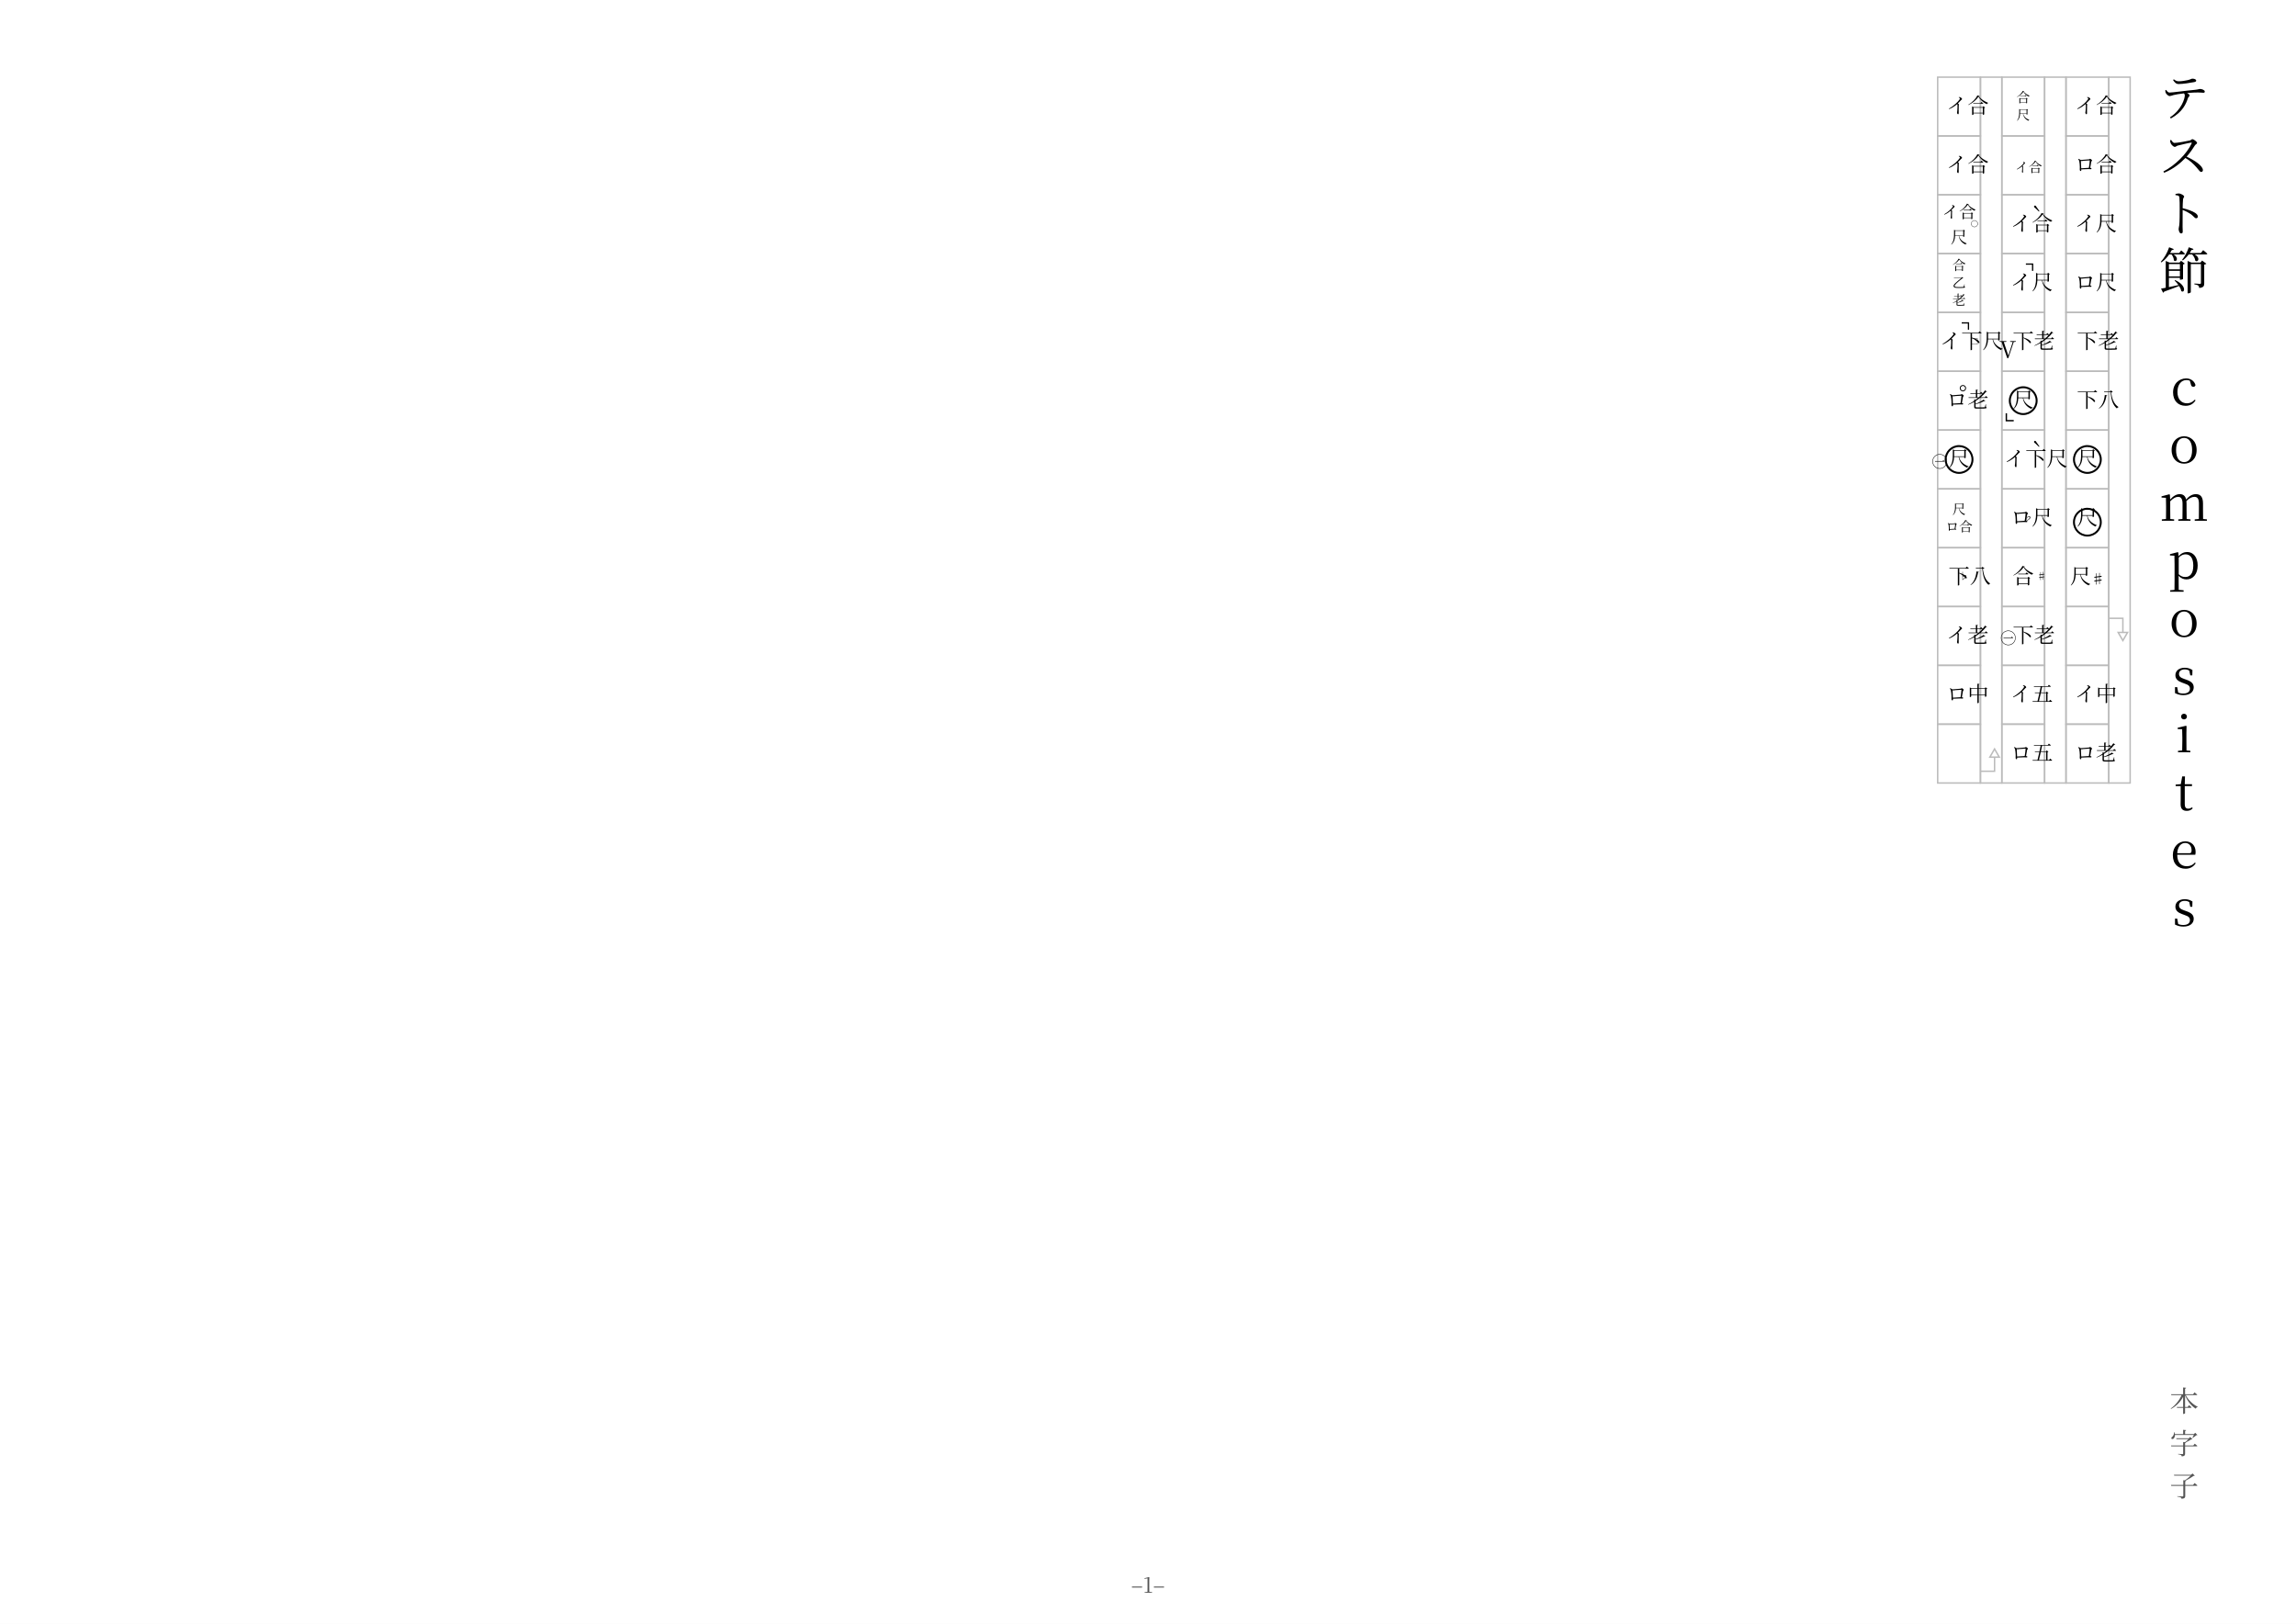
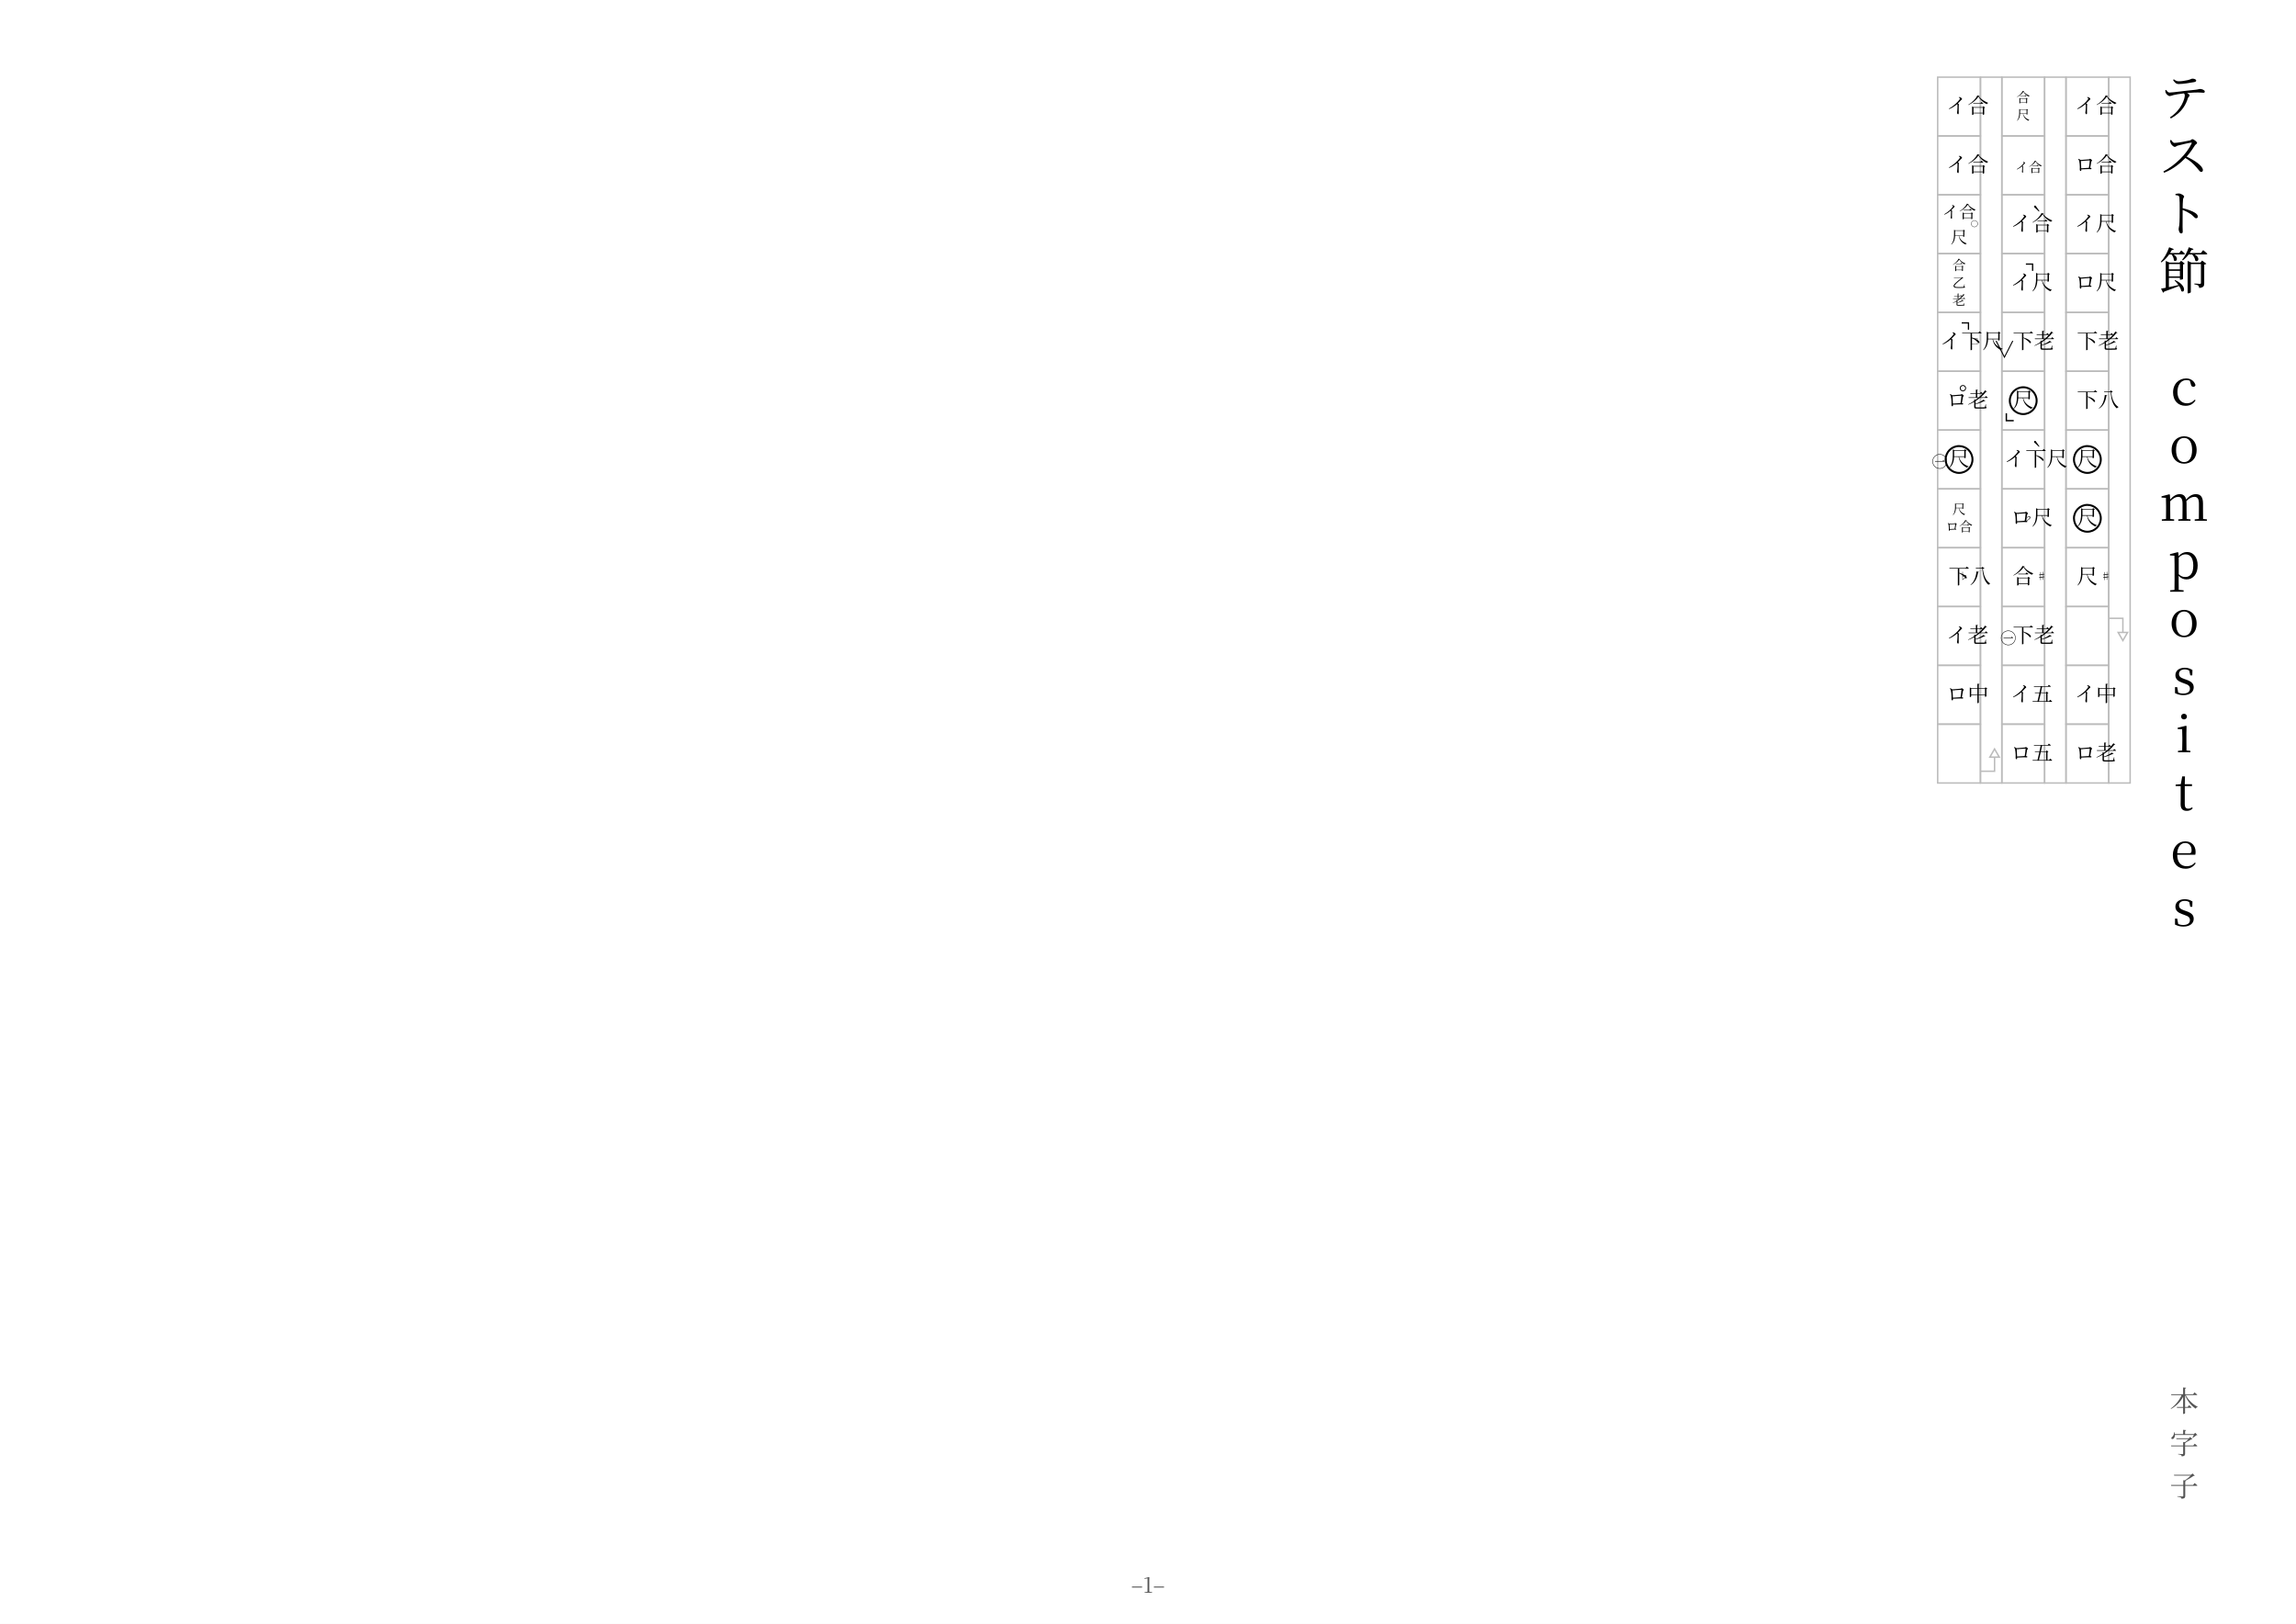
<svg xmlns="http://www.w3.org/2000/svg" width="42cm" height="29.7cm" viewBox="0 0 1190.55 841.891">
  <rect width="100%" height="100%" fill="white" />
  <rect x="1071.286" y="40.0" width="22.178" height="30.495" fill="none" stroke="#bbbbbb" stroke-width="0.75" />
  <rect x="1071.286" y="70.495" width="22.178" height="30.495" fill="none" stroke="#bbbbbb" stroke-width="0.75" />
  <rect x="1071.286" y="100.991" width="22.178" height="30.495" fill="none" stroke="#bbbbbb" stroke-width="0.75" />
  <rect x="1071.286" y="131.486" width="22.178" height="30.495" fill="none" stroke="#bbbbbb" stroke-width="0.75" />
  <rect x="1071.286" y="161.982" width="22.178" height="30.495" fill="none" stroke="#bbbbbb" stroke-width="0.75" />
  <rect x="1071.286" y="192.477" width="22.178" height="30.495" fill="none" stroke="#bbbbbb" stroke-width="0.75" />
  <rect x="1071.286" y="222.973" width="22.178" height="30.495" fill="none" stroke="#bbbbbb" stroke-width="0.75" />
  <rect x="1071.286" y="253.468" width="22.178" height="30.495" fill="none" stroke="#bbbbbb" stroke-width="0.75" />
  <rect x="1071.286" y="283.964" width="22.178" height="30.495" fill="none" stroke="#bbbbbb" stroke-width="0.75" />
  <rect x="1071.286" y="314.459" width="22.178" height="30.495" fill="none" stroke="#bbbbbb" stroke-width="0.75" />
  <rect x="1071.286" y="344.955" width="22.178" height="30.495" fill="none" stroke="#bbbbbb" stroke-width="0.75" />
  <rect x="1071.286" y="375.45" width="22.178" height="30.495" fill="none" stroke="#bbbbbb" stroke-width="0.75" />
  <rect x="1093.464" y="40" width="11.089" height="365.946" fill="none" stroke="#bbbbbb" stroke-width="0.75" />
  <rect x="1038.018" y="40.0" width="22.178" height="30.495" fill="none" stroke="#bbbbbb" stroke-width="0.75" />
  <rect x="1038.018" y="70.495" width="22.178" height="30.495" fill="none" stroke="#bbbbbb" stroke-width="0.75" />
  <rect x="1038.018" y="100.991" width="22.178" height="30.495" fill="none" stroke="#bbbbbb" stroke-width="0.75" />
  <rect x="1038.018" y="131.486" width="22.178" height="30.495" fill="none" stroke="#bbbbbb" stroke-width="0.75" />
  <rect x="1038.018" y="161.982" width="22.178" height="30.495" fill="none" stroke="#bbbbbb" stroke-width="0.75" />
  <rect x="1038.018" y="192.477" width="22.178" height="30.495" fill="none" stroke="#bbbbbb" stroke-width="0.75" />
  <rect x="1038.018" y="222.973" width="22.178" height="30.495" fill="none" stroke="#bbbbbb" stroke-width="0.75" />
  <rect x="1038.018" y="253.468" width="22.178" height="30.495" fill="none" stroke="#bbbbbb" stroke-width="0.75" />
  <rect x="1038.018" y="283.964" width="22.178" height="30.495" fill="none" stroke="#bbbbbb" stroke-width="0.75" />
  <rect x="1038.018" y="314.459" width="22.178" height="30.495" fill="none" stroke="#bbbbbb" stroke-width="0.75" />
  <rect x="1038.018" y="344.955" width="22.178" height="30.495" fill="none" stroke="#bbbbbb" stroke-width="0.75" />
  <rect x="1038.018" y="375.45" width="22.178" height="30.495" fill="none" stroke="#bbbbbb" stroke-width="0.75" />
  <rect x="1060.197" y="40" width="11.089" height="365.946" fill="none" stroke="#bbbbbb" stroke-width="0.75" />
  <rect x="1004.751" y="40.0" width="22.178" height="30.495" fill="none" stroke="#bbbbbb" stroke-width="0.75" />
  <rect x="1004.751" y="70.495" width="22.178" height="30.495" fill="none" stroke="#bbbbbb" stroke-width="0.75" />
  <rect x="1004.751" y="100.991" width="22.178" height="30.495" fill="none" stroke="#bbbbbb" stroke-width="0.75" />
  <rect x="1004.751" y="131.486" width="22.178" height="30.495" fill="none" stroke="#bbbbbb" stroke-width="0.75" />
  <rect x="1004.751" y="161.982" width="22.178" height="30.495" fill="none" stroke="#bbbbbb" stroke-width="0.75" />
  <rect x="1004.751" y="192.477" width="22.178" height="30.495" fill="none" stroke="#bbbbbb" stroke-width="0.75" />
  <rect x="1004.751" y="222.973" width="22.178" height="30.495" fill="none" stroke="#bbbbbb" stroke-width="0.75" />
  <rect x="1004.751" y="253.468" width="22.178" height="30.495" fill="none" stroke="#bbbbbb" stroke-width="0.75" />
  <rect x="1004.751" y="283.964" width="22.178" height="30.495" fill="none" stroke="#bbbbbb" stroke-width="0.75" />
  <rect x="1004.751" y="314.459" width="22.178" height="30.495" fill="none" stroke="#bbbbbb" stroke-width="0.75" />
  <rect x="1004.751" y="344.955" width="22.178" height="30.495" fill="none" stroke="#bbbbbb" stroke-width="0.75" />
  <rect x="1004.751" y="375.45" width="22.178" height="30.495" fill="none" stroke="#bbbbbb" stroke-width="0.75" />
  <rect x="1026.929" y="40" width="11.089" height="365.946" fill="none" stroke="#bbbbbb" stroke-width="0.75" />
  <g class="repeat-arrow" fill="none" stroke="#bbbbbb" stroke-width="0.75">
    <path d="M 1093.46 320.558 L 1100.78 320.558 L 1100.78 327.877" />
    <polygon points="1098.34,327.877 1103.22,327.877 1100.78,332.103" />
  </g>
  <g class="repeat-arrow" fill="none" stroke="#bbbbbb" stroke-width="0.75">
    <path d="M 1026.93 399.846 L 1034.25 399.846 L 1034.25 392.528" />
    <polygon points="1031.81,392.528 1036.69,392.528 1034.25,388.302" />
  </g>
  <text x="1075.775" y="58.746" font-family="Hiragino Mincho ProN, YuMincho, 'MS PMincho', Noto Serif CJK JP, serif" font-size="11" fill="black" textLength="13.2" lengthAdjust="spacingAndGlyphs">イ合</text>
  <text x="1075.775" y="89.241" font-family="Hiragino Mincho ProN, YuMincho, 'MS PMincho', Noto Serif CJK JP, serif" font-size="11" fill="black" textLength="13.2" lengthAdjust="spacingAndGlyphs">ロ合</text>
  <text x="1075.775" y="119.737" font-family="Hiragino Mincho ProN, YuMincho, 'MS PMincho', Noto Serif CJK JP, serif" font-size="11" fill="black" textLength="13.2" lengthAdjust="spacingAndGlyphs">イ尺</text>
  <text x="1075.775" y="150.232" font-family="Hiragino Mincho ProN, YuMincho, 'MS PMincho', Noto Serif CJK JP, serif" font-size="11" fill="black" textLength="13.2" lengthAdjust="spacingAndGlyphs">ロ尺</text>
  <text x="1076.875" y="180.728" font-family="Hiragino Mincho ProN, YuMincho, 'MS PMincho', Noto Serif CJK JP, serif" font-size="11" fill="black" textLength="11.0" lengthAdjust="spacingAndGlyphs">下老</text>
  <text x="1076.875" y="211.223" font-family="Hiragino Mincho ProN, YuMincho, 'MS PMincho', Noto Serif CJK JP, serif" font-size="11" fill="black" textLength="11.0" lengthAdjust="spacingAndGlyphs">下八</text>
  <circle cx="1082.375" cy="238.22" r="6.957" fill="none" stroke="black" stroke-width="1" />
  <text x="1082.375" y="241.718" text-anchor="middle" font-family="Hiragino Mincho ProN, YuMincho, 'MS PMincho', Noto Serif CJK JP, serif" font-size="11" fill="black">尺</text>
-   <circle cx="1082.375" cy="270.716" r="6.957" fill="none" stroke="black" stroke-width="1" />
+   <circle cx="1082.375" cy="268.716" r="6.957" fill="none" stroke="black" stroke-width="1" />
  <text x="1082.375" y="272.214" text-anchor="middle" font-family="Hiragino Mincho ProN, YuMincho, 'MS PMincho', Noto Serif CJK JP, serif" font-size="11" fill="black">尺</text>
-   <text x="1082.375" y="302.709" text-anchor="middle" font-family="Hiragino Mincho ProN, YuMincho, 'MS PMincho', Noto Serif CJK JP, serif" font-size="11" fill="black">尺<tspan font-size="7" dx="0" dy="0">♯</tspan>
-   </text>
+   <text x="1082.375" y="302.709" text-anchor="middle" font-family="Hiragino Mincho ProN, YuMincho, 'MS PMincho', Noto Serif CJK JP, serif" font-size="11" fill="black">尺</text>
+   <text x="1091.945" y="300.509" text-anchor="middle" font-family="Hiragino Mincho ProN, YuMincho, 'MS PMincho', Noto Serif CJK JP, serif" font-size="5" fill="black">♯</text>
  <text x="1075.775" y="363.7" font-family="Hiragino Mincho ProN, YuMincho, 'MS PMincho', Noto Serif CJK JP, serif" font-size="11" fill="black" textLength="13.2" lengthAdjust="spacingAndGlyphs">イ中</text>
  <text x="1075.775" y="394.196" font-family="Hiragino Mincho ProN, YuMincho, 'MS PMincho', Noto Serif CJK JP, serif" font-size="11" fill="black" textLength="13.2" lengthAdjust="spacingAndGlyphs">ロ老</text>
  <text x="1049.108" y="53.071" text-anchor="middle" font-family="Hiragino Mincho ProN, YuMincho, 'MS PMincho', Noto Serif CJK JP, serif" font-size="7" fill="black">合</text>
  <text x="1049.108" y="62.091" text-anchor="middle" font-family="Hiragino Mincho ProN, YuMincho, 'MS PMincho', Noto Serif CJK JP, serif" font-size="7" fill="black">尺</text>
  <text x="1044.908" y="89.241" font-family="Hiragino Mincho ProN, YuMincho, 'MS PMincho', Noto Serif CJK JP, serif" font-size="7" fill="black" textLength="8.4" lengthAdjust="spacingAndGlyphs">イ合</text>
  <text x="1042.508" y="119.737" font-family="Hiragino Mincho ProN, YuMincho, 'MS PMincho', Noto Serif CJK JP, serif" font-size="11" fill="black" textLength="13.2" lengthAdjust="spacingAndGlyphs">イ合</text>
  <text x="1049.108" y="118.747" text-anchor="start" font-family="Hiragino Mincho ProN, YuMincho, 'MS PMincho', Noto Serif CJK JP, serif" font-size="14" fill="black">｀</text>
  <text x="1042.508" y="150.232" font-family="Hiragino Mincho ProN, YuMincho, 'MS PMincho', Noto Serif CJK JP, serif" font-size="11" fill="black" textLength="13.2" lengthAdjust="spacingAndGlyphs">イ尺</text>
  <text x="1049.108" y="145.392" text-anchor="start" font-family="Hiragino Mincho ProN, YuMincho, 'MS PMincho', Noto Serif CJK JP, serif" font-size="11" fill="black">⌝</text>
  <text x="1043.608" y="180.728" font-family="Hiragino Mincho ProN, YuMincho, 'MS PMincho', Noto Serif CJK JP, serif" font-size="11" fill="black" textLength="11.0" lengthAdjust="spacingAndGlyphs">下老</text>
-   <text x="1045.368" y="185.568" text-anchor="end" font-family="Hiragino Mincho ProN, YuMincho, 'MS PMincho', Noto Serif CJK JP, serif" font-size="12" fill="black">V</text>
+   <text x="1045.368" y="185.568" text-anchor="end" font-family="Hiragino Mincho ProN, YuMincho, 'MS PMincho', Noto Serif CJK JP, serif" font-size="12" fill="black">∨</text>
  <circle cx="1049.108" cy="207.725" r="6.957" fill="none" stroke="black" stroke-width="1" />
  <text x="1049.108" y="211.223" text-anchor="middle" font-family="Hiragino Mincho ProN, YuMincho, 'MS PMincho', Noto Serif CJK JP, serif" font-size="11" fill="black">尺</text>
  <text x="1042.838" y="216.063" text-anchor="middle" font-family="Hiragino Mincho ProN, YuMincho, 'MS PMincho', Noto Serif CJK JP, serif" font-size="12" fill="black">⌞</text>
  <text x="1039.208" y="241.718" font-family="Hiragino Mincho ProN, YuMincho, 'MS PMincho', Noto Serif CJK JP, serif" font-size="11" fill="black" textLength="19.8" lengthAdjust="spacingAndGlyphs">イ下尺</text>
  <text x="1049.108" y="240.728" text-anchor="start" font-family="Hiragino Mincho ProN, YuMincho, 'MS PMincho', Noto Serif CJK JP, serif" font-size="14" fill="black">｀</text>
  <text x="1042.508" y="272.214" font-family="Hiragino Mincho ProN, YuMincho, 'MS PMincho', Noto Serif CJK JP, serif" font-size="11" fill="black" textLength="13.2" lengthAdjust="spacingAndGlyphs">ロ尺</text>
  <text x="1049.108" y="270.014" text-anchor="start" font-family="Hiragino Mincho ProN, YuMincho, 'MS PMincho', Noto Serif CJK JP, serif" font-size="5" fill="black">♭</text>
  <text x="1049.108" y="302.709" text-anchor="middle" font-family="Hiragino Mincho ProN, YuMincho, 'MS PMincho', Noto Serif CJK JP, serif" font-size="11" fill="black">合</text>
  <text x="1058.678" y="300.509" text-anchor="middle" font-family="Hiragino Mincho ProN, YuMincho, 'MS PMincho', Noto Serif CJK JP, serif" font-size="5" fill="black">♯</text>
  <text x="1043.608" y="333.205" font-family="Hiragino Mincho ProN, YuMincho, 'MS PMincho', Noto Serif CJK JP, serif" font-size="11" fill="black" textLength="11.0" lengthAdjust="spacingAndGlyphs">下老</text>
  <text x="1045.368" y="333.755" text-anchor="end" font-family="Hiragino Mincho ProN, YuMincho, 'MS PMincho', Noto Serif CJK JP, serif" font-size="8" fill="black">㊀</text>
  <text x="1042.508" y="363.7" font-family="Hiragino Mincho ProN, YuMincho, 'MS PMincho', Noto Serif CJK JP, serif" font-size="11" fill="black" textLength="13.2" lengthAdjust="spacingAndGlyphs">イ五</text>
  <text x="1042.508" y="394.196" font-family="Hiragino Mincho ProN, YuMincho, 'MS PMincho', Noto Serif CJK JP, serif" font-size="11" fill="black" textLength="13.2" lengthAdjust="spacingAndGlyphs">ロ五</text>
  <text x="1009.24" y="58.746" font-family="Hiragino Mincho ProN, YuMincho, 'MS PMincho', Noto Serif CJK JP, serif" font-size="11" fill="black" textLength="13.2" lengthAdjust="spacingAndGlyphs">イ合</text>
  <text x="1009.24" y="89.241" font-family="Hiragino Mincho ProN, YuMincho, 'MS PMincho', Noto Serif CJK JP, serif" font-size="11" fill="black" textLength="13.2" lengthAdjust="spacingAndGlyphs">イ合</text>
  <text x="1015.84" y="113.033" text-anchor="middle" font-family="Hiragino Mincho ProN, YuMincho, 'MS PMincho', Noto Serif CJK JP, serif" font-size="8.8" fill="black">イ合</text>
  <text x="1015.84" y="126.132" text-anchor="middle" font-family="Hiragino Mincho ProN, YuMincho, 'MS PMincho', Noto Serif CJK JP, serif" font-size="8.8" fill="black">尺</text>
  <text x="1015.84" y="140.047" text-anchor="middle" font-family="Hiragino Mincho ProN, YuMincho, 'MS PMincho', Noto Serif CJK JP, serif" font-size="7" fill="black">合</text>
  <text x="1015.84" y="149.067" text-anchor="middle" font-family="Hiragino Mincho ProN, YuMincho, 'MS PMincho', Noto Serif CJK JP, serif" font-size="7" fill="black">乙</text>
  <text x="1015.84" y="158.087" text-anchor="middle" font-family="Hiragino Mincho ProN, YuMincho, 'MS PMincho', Noto Serif CJK JP, serif" font-size="7" fill="black">老</text>
  <text x="1005.94" y="180.728" font-family="Hiragino Mincho ProN, YuMincho, 'MS PMincho', Noto Serif CJK JP, serif" font-size="11" fill="black" textLength="19.8" lengthAdjust="spacingAndGlyphs">イ下尺</text>
  <text x="1015.84" y="175.888" text-anchor="start" font-family="Hiragino Mincho ProN, YuMincho, 'MS PMincho', Noto Serif CJK JP, serif" font-size="11" fill="black">⌝</text>
  <text x="1009.24" y="211.223" font-family="Hiragino Mincho ProN, YuMincho, 'MS PMincho', Noto Serif CJK JP, serif" font-size="11" fill="black" textLength="13.2" lengthAdjust="spacingAndGlyphs">ロ老</text>
  <text x="1015.84" y="211.443" text-anchor="start" font-family="Hiragino Mincho ProN, YuMincho, 'MS PMincho', Noto Serif CJK JP, serif" font-size="14" fill="black">゜</text>
  <circle cx="1015.84" cy="238.22" r="6.957" fill="none" stroke="black" stroke-width="1" />
  <text x="1015.84" y="241.718" text-anchor="middle" font-family="Hiragino Mincho ProN, YuMincho, 'MS PMincho', Noto Serif CJK JP, serif" font-size="11" fill="black">尺</text>
  <text x="1005.83" y="242.268" text-anchor="middle" font-family="Hiragino Mincho ProN, YuMincho, 'MS PMincho', Noto Serif CJK JP, serif" font-size="8" fill="black">㊀</text>
  <text x="1015.84" y="266.539" text-anchor="middle" font-family="Hiragino Mincho ProN, YuMincho, 'MS PMincho', Noto Serif CJK JP, serif" font-size="7" fill="black">尺</text>
  <text x="1015.84" y="275.559" text-anchor="middle" font-family="Hiragino Mincho ProN, YuMincho, 'MS PMincho', Noto Serif CJK JP, serif" font-size="7" fill="black">ロ合</text>
  <text x="1010.34" y="302.709" font-family="Hiragino Mincho ProN, YuMincho, 'MS PMincho', Noto Serif CJK JP, serif" font-size="11" fill="black" textLength="11.0" lengthAdjust="spacingAndGlyphs">下八</text>
  <text x="1015.84" y="300.509" text-anchor="start" font-family="Hiragino Mincho ProN, YuMincho, 'MS PMincho', Noto Serif CJK JP, serif" font-size="5" fill="black">♭</text>
  <text x="1009.24" y="333.205" font-family="Hiragino Mincho ProN, YuMincho, 'MS PMincho', Noto Serif CJK JP, serif" font-size="11" fill="black" textLength="13.2" lengthAdjust="spacingAndGlyphs">イ老</text>
  <text x="1009.24" y="363.7" font-family="Hiragino Mincho ProN, YuMincho, 'MS PMincho', Noto Serif CJK JP, serif" font-size="11" fill="black" textLength="13.2" lengthAdjust="spacingAndGlyphs">ロ中</text>
  <text x="1023.82" y="117.511" text-anchor="middle" font-family="Hiragino Mincho ProN, YuMincho, 'MS PMincho', Noto Serif CJK JP, serif" font-size="4" fill="black">○</text>
  <text x="1023.82" y="178.502" text-anchor="middle" font-family="Hiragino Mincho ProN, YuMincho, 'MS PMincho', Noto Serif CJK JP, serif" font-size="4" fill="black">□</text>
  <text x="1132.553" y="60" text-anchor="middle" font-family="Hiragino Mincho ProN, YuMincho, 'MS PMincho', Noto Serif CJK JP, serif" font-size="26" fill="black">テ</text>
  <text x="1132.553" y="90" text-anchor="middle" font-family="Hiragino Mincho ProN, YuMincho, 'MS PMincho', Noto Serif CJK JP, serif" font-size="26" fill="black">ス</text>
  <text x="1132.553" y="120" text-anchor="middle" font-family="Hiragino Mincho ProN, YuMincho, 'MS PMincho', Noto Serif CJK JP, serif" font-size="26" fill="black">ト</text>
  <text x="1132.553" y="150" text-anchor="middle" font-family="Hiragino Mincho ProN, YuMincho, 'MS PMincho', Noto Serif CJK JP, serif" font-size="26" fill="black">節</text>
  <text x="1132.553" y="210" text-anchor="middle" font-family="Hiragino Mincho ProN, YuMincho, 'MS PMincho', Noto Serif CJK JP, serif" font-size="26" fill="black">c</text>
  <text x="1132.553" y="240" text-anchor="middle" font-family="Hiragino Mincho ProN, YuMincho, 'MS PMincho', Noto Serif CJK JP, serif" font-size="26" fill="black">o</text>
  <text x="1132.553" y="270" text-anchor="middle" font-family="Hiragino Mincho ProN, YuMincho, 'MS PMincho', Noto Serif CJK JP, serif" font-size="26" fill="black">m</text>
  <text x="1132.553" y="300" text-anchor="middle" font-family="Hiragino Mincho ProN, YuMincho, 'MS PMincho', Noto Serif CJK JP, serif" font-size="26" fill="black">p</text>
  <text x="1132.553" y="330" text-anchor="middle" font-family="Hiragino Mincho ProN, YuMincho, 'MS PMincho', Noto Serif CJK JP, serif" font-size="26" fill="black">o</text>
  <text x="1132.553" y="360" text-anchor="middle" font-family="Hiragino Mincho ProN, YuMincho, 'MS PMincho', Noto Serif CJK JP, serif" font-size="26" fill="black">s</text>
  <text x="1132.553" y="390" text-anchor="middle" font-family="Hiragino Mincho ProN, YuMincho, 'MS PMincho', Noto Serif CJK JP, serif" font-size="26" fill="black">i</text>
  <text x="1132.553" y="420" text-anchor="middle" font-family="Hiragino Mincho ProN, YuMincho, 'MS PMincho', Noto Serif CJK JP, serif" font-size="26" fill="black">t</text>
  <text x="1132.553" y="450" text-anchor="middle" font-family="Hiragino Mincho ProN, YuMincho, 'MS PMincho', Noto Serif CJK JP, serif" font-size="26" fill="black">e</text>
  <text x="1132.553" y="480" text-anchor="middle" font-family="Hiragino Mincho ProN, YuMincho, 'MS PMincho', Noto Serif CJK JP, serif" font-size="26" fill="black">s</text>
  <text x="1132.553" y="731.891" text-anchor="middle" font-family="Hiragino Mincho ProN, YuMincho, 'MS PMincho', Noto Serif CJK JP, serif" font-size="15" fill="#555">本</text>
  <text x="1132.553" y="753.891" text-anchor="middle" font-family="Hiragino Mincho ProN, YuMincho, 'MS PMincho', Noto Serif CJK JP, serif" font-size="15" fill="#555">字</text>
  <text x="1132.553" y="775.891" text-anchor="middle" font-family="Hiragino Mincho ProN, YuMincho, 'MS PMincho', Noto Serif CJK JP, serif" font-size="15" fill="#555">子</text>
  <text x="595.276" y="825.74" text-anchor="middle" font-family="Hiragino Mincho ProN, YuMincho, 'MS PMincho', Noto Serif CJK JP, serif" font-size="11" fill="#555">–1–</text>
</svg>
